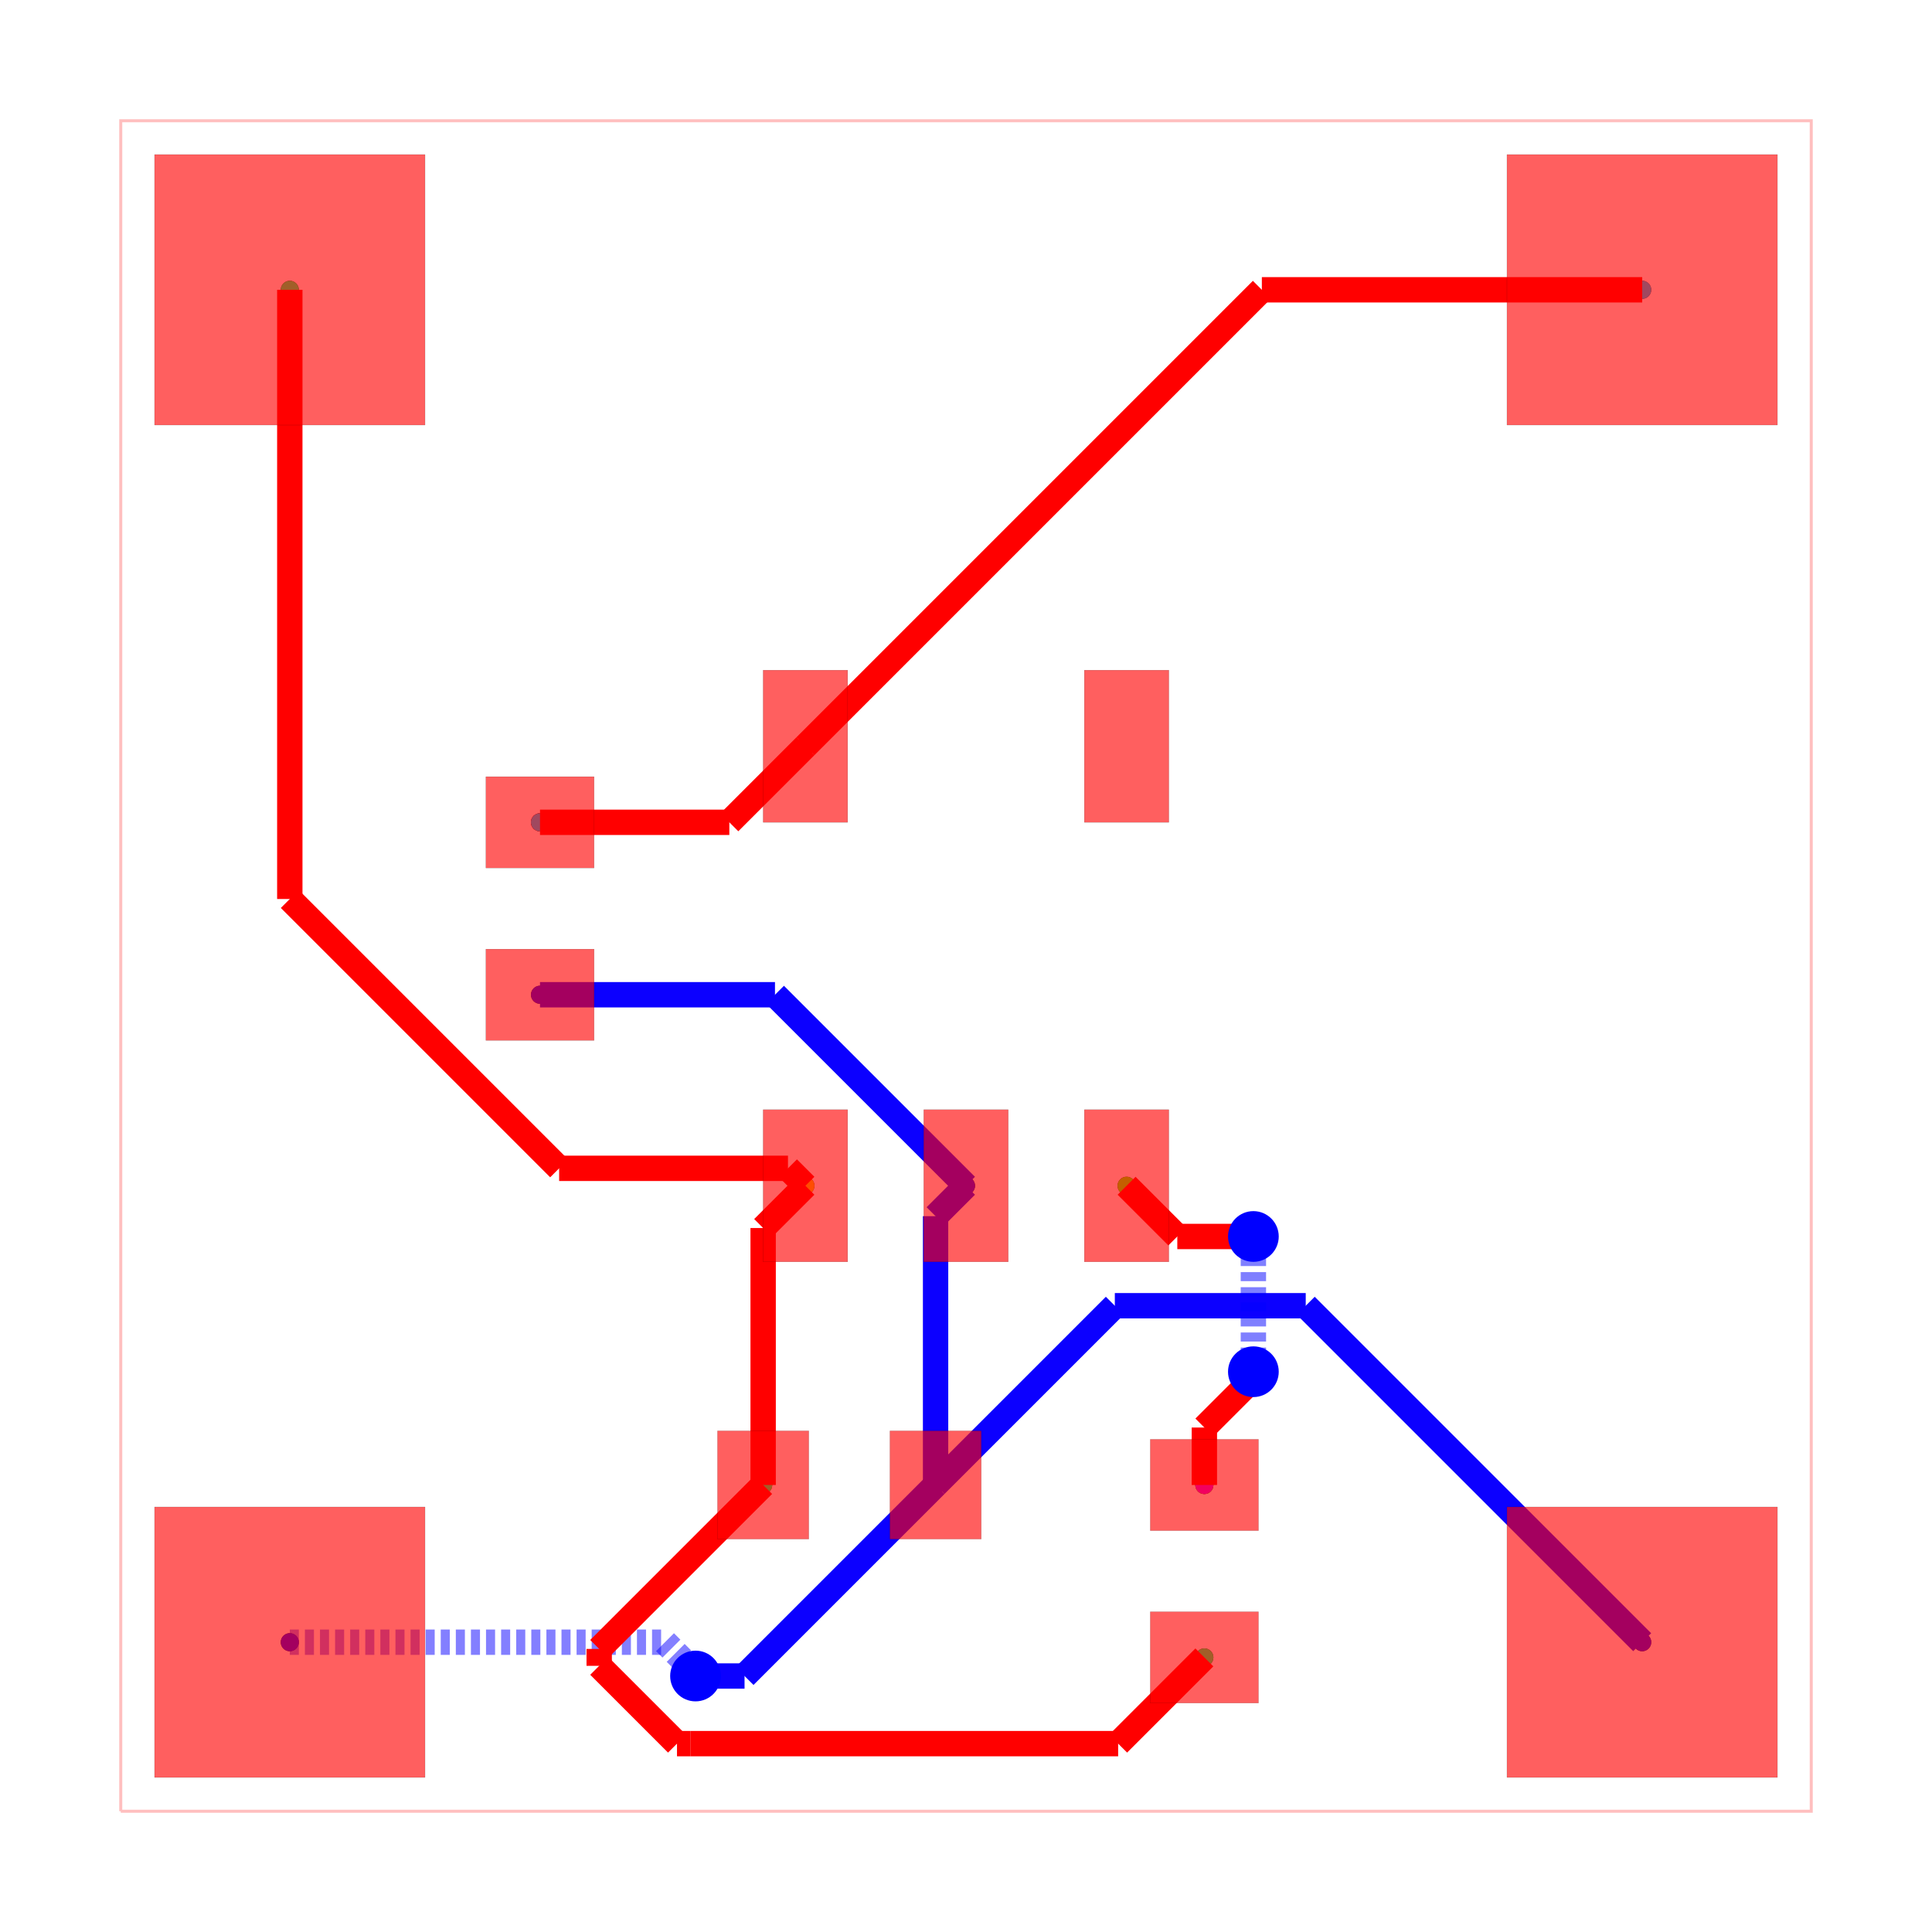
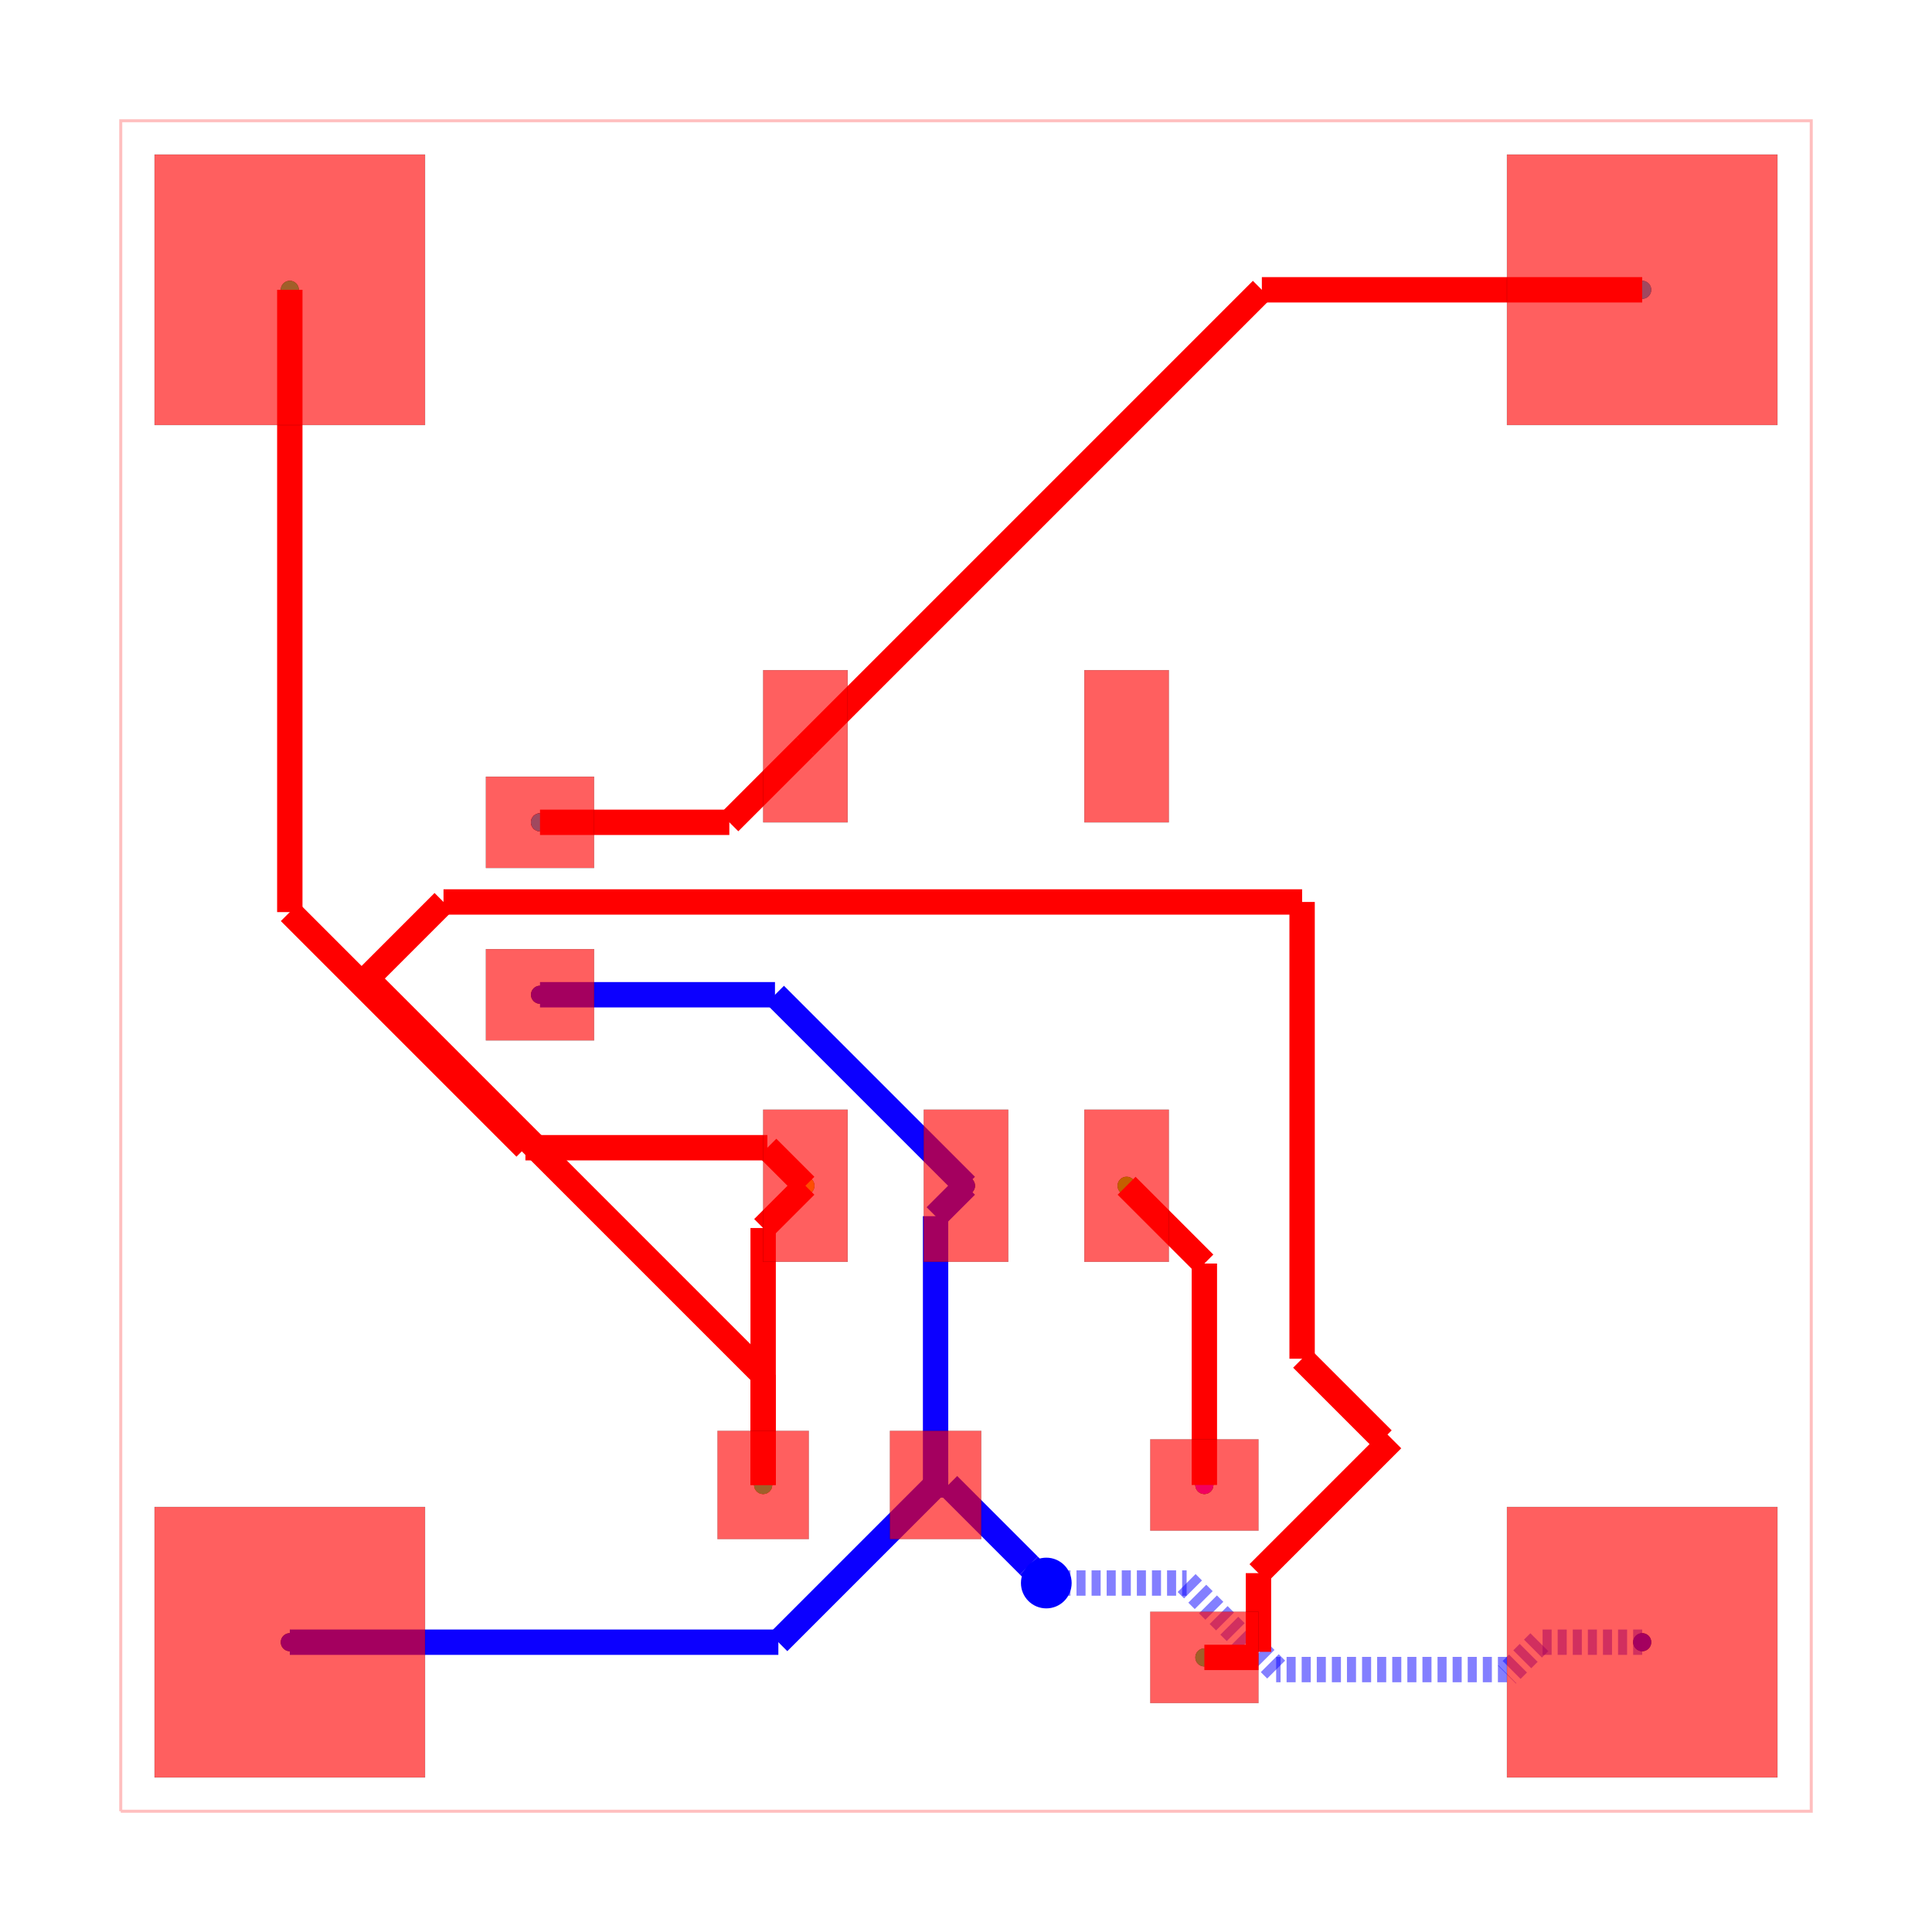
<svg xmlns="http://www.w3.org/2000/svg" width="640" height="640" viewBox="0 0 640 640">
  <rect width="100%" height="100%" fill="white" />
  <g>
    <circle data-type="point" data-label="source_trace_5 pcb_port_9" data-x="2.4800405000001375" data-y="5.849972899999968" cx="178.882" cy="272.402" r="3" fill="black" />
  </g>
  <g>
    <circle data-type="point" data-label="source_trace_5 pcb_port_8" data-x="4.050040000000138" data-y="6.299971999999968" cx="266.802" cy="247.202" r="3" fill="black" />
  </g>
  <g>
    <circle data-type="point" data-label="source_trace_9 pcb_port_11" data-x="3.8000405000001383" data-y="1.9300289000000315" cx="252.802" cy="491.918" r="3" fill="black" />
  </g>
  <g>
    <circle data-type="point" data-label="source_trace_9 pcb_port_4" data-x="4.050040000000138" data-y="3.7000280000000316" cx="266.802" cy="392.798" r="3" fill="black" />
  </g>
  <g>
    <circle data-type="point" data-label="source_trace_12 pcb_port_14" data-x="6.410040500000138" data-y="1.9300289000000315" cx="398.962" cy="491.918" r="3" fill="black" />
  </g>
  <g>
    <circle data-type="point" data-label="source_trace_12 pcb_port_6" data-x="5.949959999999862" data-y="3.7000280000000316" cx="373.198" cy="392.798" r="3" fill="black" />
  </g>
  <g>
    <circle data-type="point" data-label="source_net_0 pcb_port_1" data-x="1" data-y="9" cx="96" cy="96" r="3" fill="black" />
  </g>
  <g>
    <circle data-type="point" data-label="source_net_0 pcb_port_11" data-x="3.8000405000001383" data-y="1.9300289000000315" cx="252.802" cy="491.918" r="3" fill="black" />
  </g>
  <g>
    <circle data-type="point" data-label="source_net_0 pcb_port_13" data-x="6.410040500000138" data-y="0.9100289000000319" cx="398.962" cy="549.038" r="3" fill="black" />
  </g>
  <g>
    <circle data-type="point" data-label="source_net_1 pcb_port_2" data-x="9" data-y="9" cx="544" cy="96" r="3" fill="black" />
  </g>
  <g>
    <circle data-type="point" data-label="source_net_1 pcb_port_9" data-x="2.4800405000001375" data-y="5.849972899999968" cx="178.882" cy="272.402" r="3" fill="black" />
  </g>
  <g>
    <circle data-type="point" data-label="source_net_2 pcb_port_0" data-x="1" data-y="1" cx="96" cy="544" r="3" fill="black" />
  </g>
  <g>
    <circle data-type="point" data-label="source_net_2 pcb_port_3" data-x="9" data-y="1" cx="544" cy="544" r="3" fill="black" />
  </g>
  <g>
    <circle data-type="point" data-label="source_net_2 pcb_port_5" data-x="4.999999999999943" data-y="3.7000280000000316" cx="320" cy="392.798" r="3" fill="black" />
  </g>
  <g>
    <circle data-type="point" data-label="source_net_2 pcb_port_10" data-x="2.4800405000001375" data-y="4.8299728999999685" cx="178.882" cy="329.522" r="3" fill="black" />
  </g>
  <g>
    <circle data-type="point" data-label="source_net_2 pcb_port_12" data-x="4.820040500000138" data-y="1.9300289000000315" cx="309.922" cy="491.918" r="3" fill="black" />
  </g>
  <g>
    <circle data-type="point" data-label="source_net_3 pcb_port_14" data-x="6.410040500000138" data-y="1.9300289000000315" cx="398.962" cy="491.918" r="3" fill="black" />
  </g>
  <g>
    <circle data-type="point" data-label="source_trace_5 (top)" data-x="2.4800405000001375" data-y="5.849972899999968" cx="178.882" cy="272.402" r="3" fill="hsl(0, 100%, 50%)" />
  </g>
  <g>
    <circle data-type="point" data-label="source_trace_5 (top)" data-x="4.050040000000138" data-y="6.299971999999968" cx="266.802" cy="247.202" r="3" fill="hsl(0, 100%, 50%)" />
  </g>
  <g>
    <circle data-type="point" data-label="source_trace_9 (top)" data-x="3.8000405000001383" data-y="1.9300289000000315" cx="252.802" cy="491.918" r="3" fill="hsl(48.571, 100%, 50%)" />
  </g>
  <g>
    <circle data-type="point" data-label="source_trace_9 (top)" data-x="4.050040000000138" data-y="3.7000280000000316" cx="266.802" cy="392.798" r="3" fill="hsl(48.571, 100%, 50%)" />
  </g>
  <g>
    <circle data-type="point" data-label="source_trace_12 (top)" data-x="6.410040500000138" data-y="1.9300289000000315" cx="398.962" cy="491.918" r="3" fill="hsl(97.143, 100%, 50%)" />
  </g>
  <g>
    <circle data-type="point" data-label="source_trace_12 (top)" data-x="5.949959999999862" data-y="3.7000280000000316" cx="373.198" cy="392.798" r="3" fill="hsl(97.143, 100%, 50%)" />
  </g>
  <g>
    <circle data-type="point" data-label="source_net_0 (top)" data-x="1" data-y="9" cx="96" cy="96" r="3" fill="hsl(145.714, 100%, 50%)" />
  </g>
  <g>
    <circle data-type="point" data-label="source_net_0 (top)" data-x="3.8000405000001383" data-y="1.9300289000000315" cx="252.802" cy="491.918" r="3" fill="hsl(145.714, 100%, 50%)" />
  </g>
  <g>
    <circle data-type="point" data-label="source_net_0 (top)" data-x="6.410040500000138" data-y="0.9100289000000319" cx="398.962" cy="549.038" r="3" fill="hsl(145.714, 100%, 50%)" />
  </g>
  <g>
    <circle data-type="point" data-label="source_net_1 (top)" data-x="9" data-y="9" cx="544" cy="96" r="3" fill="hsl(194.286, 100%, 50%)" />
  </g>
  <g>
    <circle data-type="point" data-label="source_net_1 (top)" data-x="2.4800405000001375" data-y="5.849972899999968" cx="178.882" cy="272.402" r="3" fill="hsl(194.286, 100%, 50%)" />
  </g>
  <g>
    <circle data-type="point" data-label="source_net_2 (top)" data-x="1" data-y="1" cx="96" cy="544" r="3" fill="hsl(242.857, 100%, 50%)" />
  </g>
  <g>
    <circle data-type="point" data-label="source_net_2 (top)" data-x="9" data-y="1" cx="544" cy="544" r="3" fill="hsl(242.857, 100%, 50%)" />
  </g>
  <g>
    <circle data-type="point" data-label="source_net_2 (top)" data-x="4.999999999999943" data-y="3.7000280000000316" cx="320" cy="392.798" r="3" fill="hsl(242.857, 100%, 50%)" />
  </g>
  <g>
    <circle data-type="point" data-label="source_net_2 (top)" data-x="2.4800405000001375" data-y="4.8299728999999685" cx="178.882" cy="329.522" r="3" fill="hsl(242.857, 100%, 50%)" />
  </g>
  <g>
    <circle data-type="point" data-label="source_net_2 (top)" data-x="4.820040500000138" data-y="1.9300289000000315" cx="309.922" cy="491.918" r="3" fill="hsl(242.857, 100%, 50%)" />
  </g>
  <g>
    <circle data-type="point" data-label="source_net_3 (top)" data-x="6.410040500000138" data-y="1.9300289000000315" cx="398.962" cy="491.918" r="3" fill="hsl(291.429, 100%, 50%)" />
  </g>
  <g>
    <polyline data-points="0,0 10,0 10,10 0,10 0,0" data-type="line" data-label="" points="40,600 600,600 600,40 40,40 40,600" fill="none" stroke="rgba(255,0,0,0.25)" stroke-width="1px" />
  </g>
  <g>
    <polyline data-points="4.820040500000138,1.9300289000000315 4.820040500000138,3.5200685000002263" data-type="line" data-label="" points="309.922,491.918 309.922,402.876" fill="none" stroke="hsl(242.857, 100%, 50%)" stroke-width="8.4" />
  </g>
  <g>
    <polyline data-points="4.820040500000138,3.5200685000002263 4.999999999999943,3.7000280000000316" data-type="line" data-label="" points="309.922,402.876 320,392.798" fill="none" stroke="hsl(242.857, 100%, 50%)" stroke-width="8.4" />
  </g>
  <g>
    <polyline data-points="2.4800405000001375,4.8299728999999685 3.8700551000000063,4.8299728999999685" data-type="line" data-label="" points="178.882,329.522 256.723,329.522" fill="none" stroke="hsl(242.857, 100%, 50%)" stroke-width="8.4" />
  </g>
  <g>
    <polyline data-points="3.8700551000000063,4.8299728999999685 4.999999999999943,3.7000280000000316" data-type="line" data-label="" points="256.723,329.522 320,392.798" fill="none" stroke="hsl(242.857, 100%, 50%)" stroke-width="8.4" />
  </g>
  <g>
-     <polyline data-points="1,1 3.2195240674043593,1" data-type="line" data-label="" points="96,544 220.293,544" fill="none" stroke="rgba(8,0,255,0.5)" stroke-width="8.4" stroke-dasharray="3 2" />
-   </g>
-   <g>
-     <polyline data-points="3.2195240674043593,1 3.4000000000000004,0.819524067404359" data-type="line" data-label="" points="220.293,544 230.4,554.107" fill="none" stroke="rgba(8,0,255,0.5)" stroke-width="8.4" stroke-dasharray="3 2" />
-   </g>
-   <g>
-     <polyline data-points="3.4000000000000004,0.819524067404359 3.4000000000000004,0.8000000000000002" data-type="line" data-label="" points="230.4,554.107 230.4,555.2" fill="none" stroke="rgba(8,0,255,0.5)" stroke-width="8.4" stroke-dasharray="3 2" />
-   </g>
-   <g>
-     <polyline data-points="3.4000000000000004,0.8000000000000002 3.6900116000001066,0.8000000000000002" data-type="line" data-label="" points="230.4,555.2 246.641,555.2" fill="none" stroke="hsl(242.857, 100%, 50%)" stroke-width="8.4" />
-   </g>
-   <g>
-     <polyline data-points="3.6900116000001066,0.8000000000000002 4.820040500000138,1.9300289000000315" data-type="line" data-label="" points="246.641,555.2 309.922,491.918" fill="none" stroke="hsl(242.857, 100%, 50%)" stroke-width="8.4" />
-   </g>
-   <g>
-     <polyline data-points="9,1 7.0096612892053045,2.9903387107946955" data-type="line" data-label="" points="544,544 432.541,432.541" fill="none" stroke="hsl(242.857, 100%, 50%)" stroke-width="8.4" />
-   </g>
-   <g>
-     <polyline data-points="7.0096612892053045,2.9903387107946955 5.880350310794802,2.9903387107946955" data-type="line" data-label="" points="432.541,432.541 369.3,432.541" fill="none" stroke="hsl(242.857, 100%, 50%)" stroke-width="8.4" />
-   </g>
-   <g>
-     <polyline data-points="5.880350310794802,2.9903387107946955 5.880350310794801,2.9903387107946955" data-type="line" data-label="" points="369.3,432.541 369.3,432.541" fill="none" stroke="hsl(242.857, 100%, 50%)" stroke-width="8.4" />
-   </g>
-   <g>
-     <polyline data-points="5.880350310794801,2.9903387107946955 4.820040500000138,1.9300289000000315" data-type="line" data-label="" points="369.3,432.541 309.922,491.918" fill="none" stroke="hsl(242.857, 100%, 50%)" stroke-width="8.4" />
-   </g>
-   <g>
-     <polyline data-points="6.410040500000138,1.9300289000000315 6.410040500000138,2.269847298024585" data-type="line" data-label="" points="398.962,491.918 398.962,472.889" fill="none" stroke="red" stroke-width="8.4" />
-   </g>
-   <g>
-     <polyline data-points="6.410040500000138,2.269847298024585 6.7,2.5598067980244474" data-type="line" data-label="" points="398.962,472.889 415.2,456.651" fill="none" stroke="red" stroke-width="8.4" />
-   </g>
-   <g>
-     <polyline data-points="6.7,2.5598067980244474 6.7,2.6000000000000005" data-type="line" data-label="" points="415.2,456.651 415.2,454.4" fill="none" stroke="red" stroke-width="8.4" />
-   </g>
-   <g>
-     <polyline data-points="6.7,2.6000000000000005 6.7,3.3490831240695913" data-type="line" data-label="" points="415.2,454.4 415.2,412.451" fill="none" stroke="rgba(0,0,255,0.5)" stroke-width="8.4" stroke-dasharray="3 2" />
-   </g>
-   <g>
-     <polyline data-points="6.7,3.3490831240695913 6.7,3.3490831240695913" data-type="line" data-label="" points="415.2,412.451 415.2,412.451" fill="none" stroke="rgba(0,0,255,0.5)" stroke-width="8.4" stroke-dasharray="3 2" />
-   </g>
-   <g>
-     <polyline data-points="6.7,3.3490831240695913 6.7,3.4000000000000012" data-type="line" data-label="" points="415.2,412.451 415.2,409.6" fill="none" stroke="rgba(0,0,255,0.5)" stroke-width="8.4" stroke-dasharray="3 2" />
-   </g>
-   <g>
-     <polyline data-points="6.7,3.4000000000000012 6.249987999999893,3.4000000000000012" data-type="line" data-label="" points="415.2,409.6 389.999,409.6" fill="none" stroke="red" stroke-width="8.4" />
-   </g>
-   <g>
-     <polyline data-points="6.249987999999893,3.4000000000000012 5.949959999999862,3.7000280000000316" data-type="line" data-label="" points="389.999,409.6 373.198,392.798" fill="none" stroke="red" stroke-width="8.4" />
+     <polyline data-points="1,1 3.8900116000001064,1" data-type="line" data-label="" points="96,544 257.841,544" fill="none" stroke="hsl(242.857, 100%, 50%)" stroke-width="8.4" />
+   </g>
+   <g>
+     <polyline data-points="3.8900116000001064,1 4.820040500000138,1.9300289000000315" data-type="line" data-label="" points="257.841,544 309.922,491.918" fill="none" stroke="hsl(242.857, 100%, 50%)" stroke-width="8.4" />
+   </g>
+   <g>
+     <polyline data-points="8.2,0.8381062476190597 6.834803780952518,0.8381062476190597" data-type="line" data-label="" points="499.2,553.066 422.749,553.066" fill="none" stroke="rgba(8,0,255,0.5)" stroke-width="8.4" stroke-dasharray="3 2" />
+   </g>
+   <g>
+     <polyline data-points="6.834803780952518,0.8381062476190597 6.730040500000135,0.9428695285714421" data-type="line" data-label="" points="422.749,553.066 416.882,547.199" fill="none" stroke="rgba(8,0,255,0.5)" stroke-width="8.4" stroke-dasharray="3 2" />
+   </g>
+   <g>
+     <polyline data-points="4.820040500000138,1.9300289000000315 4.8949710999999665,1.9300289000000315" data-type="line" data-label="" points="309.922,491.918 314.118,491.918" fill="none" stroke="hsl(242.857, 100%, 50%)" stroke-width="8.4" />
+   </g>
+   <g>
+     <polyline data-points="4.8949710999999665,1.9300289000000315 5.372251587247624,1.4527484127523738" data-type="line" data-label="" points="314.118,491.918 340.846,518.646" fill="none" stroke="hsl(242.857, 100%, 50%)" stroke-width="8.4" />
+   </g>
+   <g>
+     <polyline data-points="5.372251587247624,1.4527484127523738 5.474999999999998,1.3499999999999999" data-type="line" data-label="" points="340.846,518.646 346.6,524.4" fill="none" stroke="hsl(242.857, 100%, 50%)" stroke-width="8.4" />
+   </g>
+   <g>
+     <polyline data-points="5.474999999999998,1.3499999999999999 6.30505206000015,1.3499999999999999" data-type="line" data-label="" points="346.6,524.4 393.083,524.4" fill="none" stroke="rgba(8,0,255,0.5)" stroke-width="8.4" stroke-dasharray="3 2" />
+   </g>
+   <g>
+     <polyline data-points="6.30505206000015,1.3499999999999999 6.730040500000137,0.9250115600000126" data-type="line" data-label="" points="393.083,524.4 416.882,548.199" fill="none" stroke="rgba(8,0,255,0.5)" stroke-width="8.4" stroke-dasharray="3 2" />
+   </g>
+   <g>
+     <polyline data-points="9,1 8.391666666666666,1" data-type="line" data-label="" points="544,544 509.933,544" fill="none" stroke="rgba(8,0,255,0.5)" stroke-width="8.4" stroke-dasharray="3 2" />
+   </g>
+   <g>
+     <polyline data-points="8.391666666666666,1 8.2,0.8083333333333333" data-type="line" data-label="" points="509.933,544 499.2,554.733" fill="none" stroke="rgba(8,0,255,0.5)" stroke-width="8.4" stroke-dasharray="3 2" />
+   </g>
+   <g>
+     <polyline data-points="6.410040500000138,1.9300289000000315 6.410040500000138,3.239947499999756" data-type="line" data-label="" points="398.962,491.918 398.962,418.563" fill="none" stroke="red" stroke-width="8.4" />
+   </g>
+   <g>
+     <polyline data-points="6.410040500000138,3.239947499999756 5.949959999999862,3.7000280000000316" data-type="line" data-label="" points="398.962,418.563 373.198,392.798" fill="none" stroke="red" stroke-width="8.4" />
  </g>
  <g>
    <polyline data-points="3.8000405000001383,1.9300289000000315 3.8000405000001383,3.450028500000032" data-type="line" data-label="" points="252.802,491.918 252.802,406.798" fill="none" stroke="red" stroke-width="8.4" />
  </g>
  <g>
    <polyline data-points="3.8000405000001383,3.450028500000032 4.050040000000138,3.7000280000000316" data-type="line" data-label="" points="252.802,406.798 266.802,392.798" fill="none" stroke="red" stroke-width="8.4" />
  </g>
  <g>
-     <polyline data-points="6.410040500000138,0.9100289000000319 5.900011600000106,0.40000000000000013" data-type="line" data-label="" points="398.962,549.038 370.401,577.6" fill="none" stroke="red" stroke-width="8.4" />
-   </g>
-   <g>
-     <polyline data-points="5.900011600000106,0.40000000000000013 3.3714001795654616,0.40000000000000013" data-type="line" data-label="" points="370.401,577.6 228.798,577.6" fill="none" stroke="red" stroke-width="8.4" />
-   </g>
-   <g>
-     <polyline data-points="3.3714001795654616,0.40000000000000013 3.290431511260327,0.40000000000000013" data-type="line" data-label="" points="228.798,577.6 224.264,577.6" fill="none" stroke="red" stroke-width="8.4" />
-   </g>
-   <g>
-     <polyline data-points="3.290431511260327,0.40000000000000013 2.830207710928994,0.8602238003313329" data-type="line" data-label="" points="224.264,577.6 198.492,551.827" fill="none" stroke="red" stroke-width="8.4" />
-   </g>
-   <g>
-     <polyline data-points="2.830207710928994,0.8602238003313329 2.830207710928994,0.9601961109288872" data-type="line" data-label="" points="198.492,551.827 198.492,546.229" fill="none" stroke="red" stroke-width="8.4" />
-   </g>
-   <g>
-     <polyline data-points="2.830207710928994,0.9601961109288872 3.8000405000001383,1.9300289000000315" data-type="line" data-label="" points="198.492,546.229 252.802,491.918" fill="none" stroke="red" stroke-width="8.4" />
-   </g>
-   <g>
-     <polyline data-points="1,9 1,5.396381626006377" data-type="line" data-label="" points="96,96 96,297.803" fill="none" stroke="red" stroke-width="8.4" />
-   </g>
-   <g>
-     <polyline data-points="1,5.396381626006377 2.5932494726814816,3.8031321533248956" data-type="line" data-label="" points="96,297.803 185.222,387.025" fill="none" stroke="red" stroke-width="8.4" />
-   </g>
-   <g>
-     <polyline data-points="2.5932494726814816,3.8031321533248956 3.9469358466752738,3.8031321533248956" data-type="line" data-label="" points="185.222,387.025 261.028,387.025" fill="none" stroke="red" stroke-width="8.4" />
-   </g>
-   <g>
-     <polyline data-points="3.9469358466752738,3.8031321533248956 4.050040000000138,3.7000280000000316" data-type="line" data-label="" points="261.028,387.025 266.802,392.798" fill="none" stroke="red" stroke-width="8.4" />
+     <polyline data-points="6.730040500000135,0.9428695285714421 6.730040500000135,1.4085122461539505" data-type="line" data-label="" points="416.882,547.199 416.882,521.123" fill="none" stroke="red" stroke-width="8.4" />
+   </g>
+   <g>
+     <polyline data-points="6.730040500000135,1.4085122461539505 7.521557153846216,2.2000289000000315" data-type="line" data-label="" points="416.882,521.123 461.207,476.798" fill="none" stroke="red" stroke-width="8.4" />
+   </g>
+   <g>
+     <polyline data-points="3.8000405000001383,1.9300289000000315 3.8000405000001383,2.582042796038071" data-type="line" data-label="" points="252.802,491.918 252.802,455.406" fill="none" stroke="red" stroke-width="8.4" />
+   </g>
+   <g>
+     <polyline data-points="3.8000405000001383,2.582042796038071 1.4562665330435904,4.925816762994619" data-type="line" data-label="" points="252.802,455.406 121.551,324.154" fill="none" stroke="red" stroke-width="8.4" />
+   </g>
+   <g>
+     <polyline data-points="1.4562665330435904,4.925816762994619 1.9092866652454075,5.378836895196436" data-type="line" data-label="" points="121.551,324.154 146.92,298.785" fill="none" stroke="red" stroke-width="8.4" />
+   </g>
+   <g>
+     <polyline data-points="1.9092866652454075,5.378836895196436 6.988202809533507,5.378836895196436" data-type="line" data-label="" points="146.92,298.785 431.339,298.785" fill="none" stroke="red" stroke-width="8.4" />
+   </g>
+   <g>
+     <polyline data-points="6.988202809533507,5.378836895196436 6.988202809533507,2.676846340466592" data-type="line" data-label="" points="431.339,298.785 431.339,450.097" fill="none" stroke="red" stroke-width="8.4" />
+   </g>
+   <g>
+     <polyline data-points="6.988202809533507,2.676846340466592 7.465020250000068,2.2000289000000315" data-type="line" data-label="" points="431.339,450.097 458.041,476.798" fill="none" stroke="red" stroke-width="8.4" />
+   </g>
+   <g>
+     <polyline data-points="6.410040500000138,0.9100289000000319 6.730040500000137,0.9100289000000319" data-type="line" data-label="" points="398.962,549.038 416.882,549.038" fill="none" stroke="red" stroke-width="8.4" />
+   </g>
+   <g>
+     <polyline data-points="6.730040500000137,0.9100289000000319 6.730040500000137,0.9100289000000319" data-type="line" data-label="" points="416.882,549.038 416.882,549.038" fill="none" stroke="red" stroke-width="8.4" />
+   </g>
+   <g>
+     <polyline data-points="1,9 1,5.318818108473823" data-type="line" data-label="" points="96,96 96,302.146" fill="none" stroke="red" stroke-width="8.4" />
+   </g>
+   <g>
+     <polyline data-points="1,5.318818108473823 2.393753325049591,3.925064783424232" data-type="line" data-label="" points="96,302.146 174.05,380.196" fill="none" stroke="red" stroke-width="8.4" />
+   </g>
+   <g>
+     <polyline data-points="2.393753325049591,3.925064783424232 3.8250032165759373,3.925064783424232" data-type="line" data-label="" points="174.05,380.196 254.2,380.196" fill="none" stroke="red" stroke-width="8.4" />
+   </g>
+   <g>
+     <polyline data-points="3.8250032165759373,3.925064783424232 4.050040000000138,3.7000280000000316" data-type="line" data-label="" points="254.2,380.196 266.802,392.798" fill="none" stroke="red" stroke-width="8.4" />
  </g>
  <g>
    <polyline data-points="2.4800405000001375,5.849972899999968 3.6000409000001374,5.849972899999968" data-type="line" data-label="" points="178.882,272.402 241.602,272.402" fill="none" stroke="red" stroke-width="8.4" />
  </g>
  <g>
    <polyline data-points="3.6000409000001374,5.849972899999968 4.050040000000138,6.299971999999968" data-type="line" data-label="" points="241.602,272.402 266.802,247.202" fill="none" stroke="red" stroke-width="8.4" />
  </g>
  <g>
    <polyline data-points="9,9 6.750068000000169,9" data-type="line" data-label="" points="544,96 418.004,96" fill="none" stroke="red" stroke-width="8.4" />
  </g>
  <g>
    <polyline data-points="6.750068000000169,9 4.050040000000138,6.299971999999968" data-type="line" data-label="" points="418.004,96 266.802,247.202" fill="none" stroke="red" stroke-width="8.4" />
  </g>
  <g>
    <rect data-type="rect" data-label="top" data-x="4.050040000000138" data-y="3.7000280000000316" x="252.802" y="367.598" width="28" height="50.4" fill="rgba(255,0,0,0.25)" stroke="black" stroke-width="0.018" />
  </g>
  <g>
    <rect data-type="rect" data-label="top" data-x="4.999999999999943" data-y="3.7000280000000316" x="306" y="367.598" width="28" height="50.4" fill="rgba(255,0,0,0.25)" stroke="black" stroke-width="0.018" />
  </g>
  <g>
    <rect data-type="rect" data-label="top" data-x="5.949959999999862" data-y="3.7000280000000316" x="359.198" y="367.598" width="28" height="50.4" fill="rgba(255,0,0,0.25)" stroke="black" stroke-width="0.018" />
  </g>
  <g>
    <rect data-type="rect" data-label="top" data-x="5.949959999999862" data-y="6.299971999999968" x="359.198" y="222.002" width="28" height="50.4" fill="rgba(255,0,0,0.25)" stroke="black" stroke-width="0.018" />
  </g>
  <g>
    <rect data-type="rect" data-label="top" data-x="4.050040000000138" data-y="6.299971999999968" x="252.802" y="222.002" width="28" height="50.4" fill="rgba(255,0,0,0.25)" stroke="black" stroke-width="0.018" />
  </g>
  <g>
    <rect data-type="rect" data-label="top" data-x="2.4800405000001375" data-y="5.849972899999968" x="160.962" y="257.282" width="35.84" height="30.24" fill="rgba(255,0,0,0.25)" stroke="black" stroke-width="0.018" />
  </g>
  <g>
    <rect data-type="rect" data-label="top" data-x="2.4800405000001375" data-y="4.8299728999999685" x="160.962" y="314.402" width="35.84" height="30.24" fill="rgba(255,0,0,0.25)" stroke="black" stroke-width="0.018" />
  </g>
  <g>
    <rect data-type="rect" data-label="top" data-x="3.8000405000001383" data-y="1.9300289000000315" x="237.682" y="473.998" width="30.24" height="35.84" fill="rgba(255,0,0,0.25)" stroke="black" stroke-width="0.018" />
  </g>
  <g>
    <rect data-type="rect" data-label="top" data-x="4.820040500000138" data-y="1.9300289000000315" x="294.802" y="473.998" width="30.24" height="35.84" fill="rgba(255,0,0,0.25)" stroke="black" stroke-width="0.018" />
  </g>
  <g>
    <rect data-type="rect" data-label="top" data-x="6.410040500000138" data-y="0.9100289000000319" x="381.042" y="533.918" width="35.84" height="30.24" fill="rgba(255,0,0,0.25)" stroke="black" stroke-width="0.018" />
  </g>
  <g>
    <rect data-type="rect" data-label="top" data-x="6.410040500000138" data-y="1.9300289000000315" x="381.042" y="476.798" width="35.84" height="30.24" fill="rgba(255,0,0,0.25)" stroke="black" stroke-width="0.018" />
  </g>
  <g>
    <rect data-type="rect" data-label="top, inner1, inner2, bottom" data-x="1" data-y="1" x="51.2" y="499.2" width="89.6" height="89.6" fill="rgba(255,0,0,0.25)" stroke="black" stroke-width="0.018" />
  </g>
  <g>
    <rect data-type="rect" data-label="top, inner1, inner2, bottom" data-x="1" data-y="9" x="51.2" y="51.2" width="89.6" height="89.6" fill="rgba(255,0,0,0.25)" stroke="black" stroke-width="0.018" />
  </g>
  <g>
    <rect data-type="rect" data-label="top, inner1, inner2, bottom" data-x="9" data-y="9" x="499.2" y="51.2" width="89.6" height="89.6" fill="rgba(255,0,0,0.25)" stroke="black" stroke-width="0.018" />
  </g>
  <g>
    <rect data-type="rect" data-label="top, inner1, inner2, bottom" data-x="9" data-y="1" x="499.2" y="499.2" width="89.6" height="89.6" fill="rgba(255,0,0,0.25)" stroke="black" stroke-width="0.018" />
  </g>
  <g>
    <rect data-type="rect" data-label="" data-x="4.050040000000138" data-y="3.7000280000000316" x="252.802" y="367.598" width="28" height="50.4" fill="rgba(255,0,0,0.5)" stroke="black" stroke-width="0.018" />
  </g>
  <g>
    <rect data-type="rect" data-label="" data-x="4.999999999999943" data-y="3.7000280000000316" x="306" y="367.598" width="28" height="50.4" fill="rgba(255,0,0,0.5)" stroke="black" stroke-width="0.018" />
  </g>
  <g>
    <rect data-type="rect" data-label="" data-x="5.949959999999862" data-y="3.7000280000000316" x="359.198" y="367.598" width="28" height="50.4" fill="rgba(255,0,0,0.5)" stroke="black" stroke-width="0.018" />
  </g>
  <g>
    <rect data-type="rect" data-label="" data-x="5.949959999999862" data-y="6.299971999999968" x="359.198" y="222.002" width="28" height="50.4" fill="rgba(255,0,0,0.5)" stroke="black" stroke-width="0.018" />
  </g>
  <g>
    <rect data-type="rect" data-label="" data-x="4.050040000000138" data-y="6.299971999999968" x="252.802" y="222.002" width="28" height="50.4" fill="rgba(255,0,0,0.5)" stroke="black" stroke-width="0.018" />
  </g>
  <g>
    <rect data-type="rect" data-label="" data-x="2.4800405000001375" data-y="5.849972899999968" x="160.962" y="257.282" width="35.84" height="30.24" fill="rgba(255,0,0,0.5)" stroke="black" stroke-width="0.018" />
  </g>
  <g>
    <rect data-type="rect" data-label="" data-x="2.4800405000001375" data-y="4.8299728999999685" x="160.962" y="314.402" width="35.84" height="30.24" fill="rgba(255,0,0,0.5)" stroke="black" stroke-width="0.018" />
  </g>
  <g>
    <rect data-type="rect" data-label="" data-x="3.8000405000001383" data-y="1.9300289000000315" x="237.682" y="473.998" width="30.24" height="35.84" fill="rgba(255,0,0,0.5)" stroke="black" stroke-width="0.018" />
  </g>
  <g>
    <rect data-type="rect" data-label="" data-x="4.820040500000138" data-y="1.9300289000000315" x="294.802" y="473.998" width="30.24" height="35.84" fill="rgba(255,0,0,0.5)" stroke="black" stroke-width="0.018" />
  </g>
  <g>
    <rect data-type="rect" data-label="" data-x="6.410040500000138" data-y="0.9100289000000319" x="381.042" y="533.918" width="35.84" height="30.24" fill="rgba(255,0,0,0.5)" stroke="black" stroke-width="0.018" />
  </g>
  <g>
    <rect data-type="rect" data-label="" data-x="6.410040500000138" data-y="1.9300289000000315" x="381.042" y="476.798" width="35.84" height="30.24" fill="rgba(255,0,0,0.5)" stroke="black" stroke-width="0.018" />
  </g>
  <g>
    <rect data-type="rect" data-label="" data-x="1" data-y="1" x="51.2" y="499.2" width="89.6" height="89.6" fill="rgba(255,0,0,0.5)" stroke="black" stroke-width="0.018" />
  </g>
  <g>
    <rect data-type="rect" data-label="" data-x="1" data-y="9" x="51.2" y="51.2" width="89.6" height="89.6" fill="rgba(255,0,0,0.5)" stroke="black" stroke-width="0.018" />
  </g>
  <g>
    <rect data-type="rect" data-label="" data-x="9" data-y="9" x="499.2" y="51.2" width="89.6" height="89.6" fill="rgba(255,0,0,0.5)" stroke="black" stroke-width="0.018" />
  </g>
  <g>
    <rect data-type="rect" data-label="" data-x="9" data-y="1" x="499.2" y="499.2" width="89.6" height="89.6" fill="rgba(255,0,0,0.5)" stroke="black" stroke-width="0.018" />
  </g>
-   <circle data-type="circle" data-label="" data-x="3.4000000000000004" data-y="0.8000000000000002" cx="230.4" cy="555.2" r="8.4" fill="blue" stroke="none" stroke-width="0.018" />
-   <circle data-type="circle" data-label="" data-x="6.7" data-y="2.6000000000000005" cx="415.2" cy="454.4" r="8.4" fill="blue" stroke="none" stroke-width="0.018" />
-   <circle data-type="circle" data-label="" data-x="6.7" data-y="3.4000000000000012" cx="415.2" cy="409.6" r="8.4" fill="blue" stroke="none" stroke-width="0.018" />
+   <circle data-type="circle" data-label="" data-x="5.474999999999998" data-y="1.3499999999999999" cx="346.6" cy="524.4" r="8.4" fill="blue" stroke="none" stroke-width="0.018" />
  <g id="crosshair" style="display: none">
    <line id="crosshair-h" y1="0" y2="640" stroke="#666" stroke-width="0.5" />
    <line id="crosshair-v" x1="0" x2="640" stroke="#666" stroke-width="0.5" />
    <text id="coordinates" font-family="monospace" font-size="12" fill="#666" />
  </g>
</svg>
